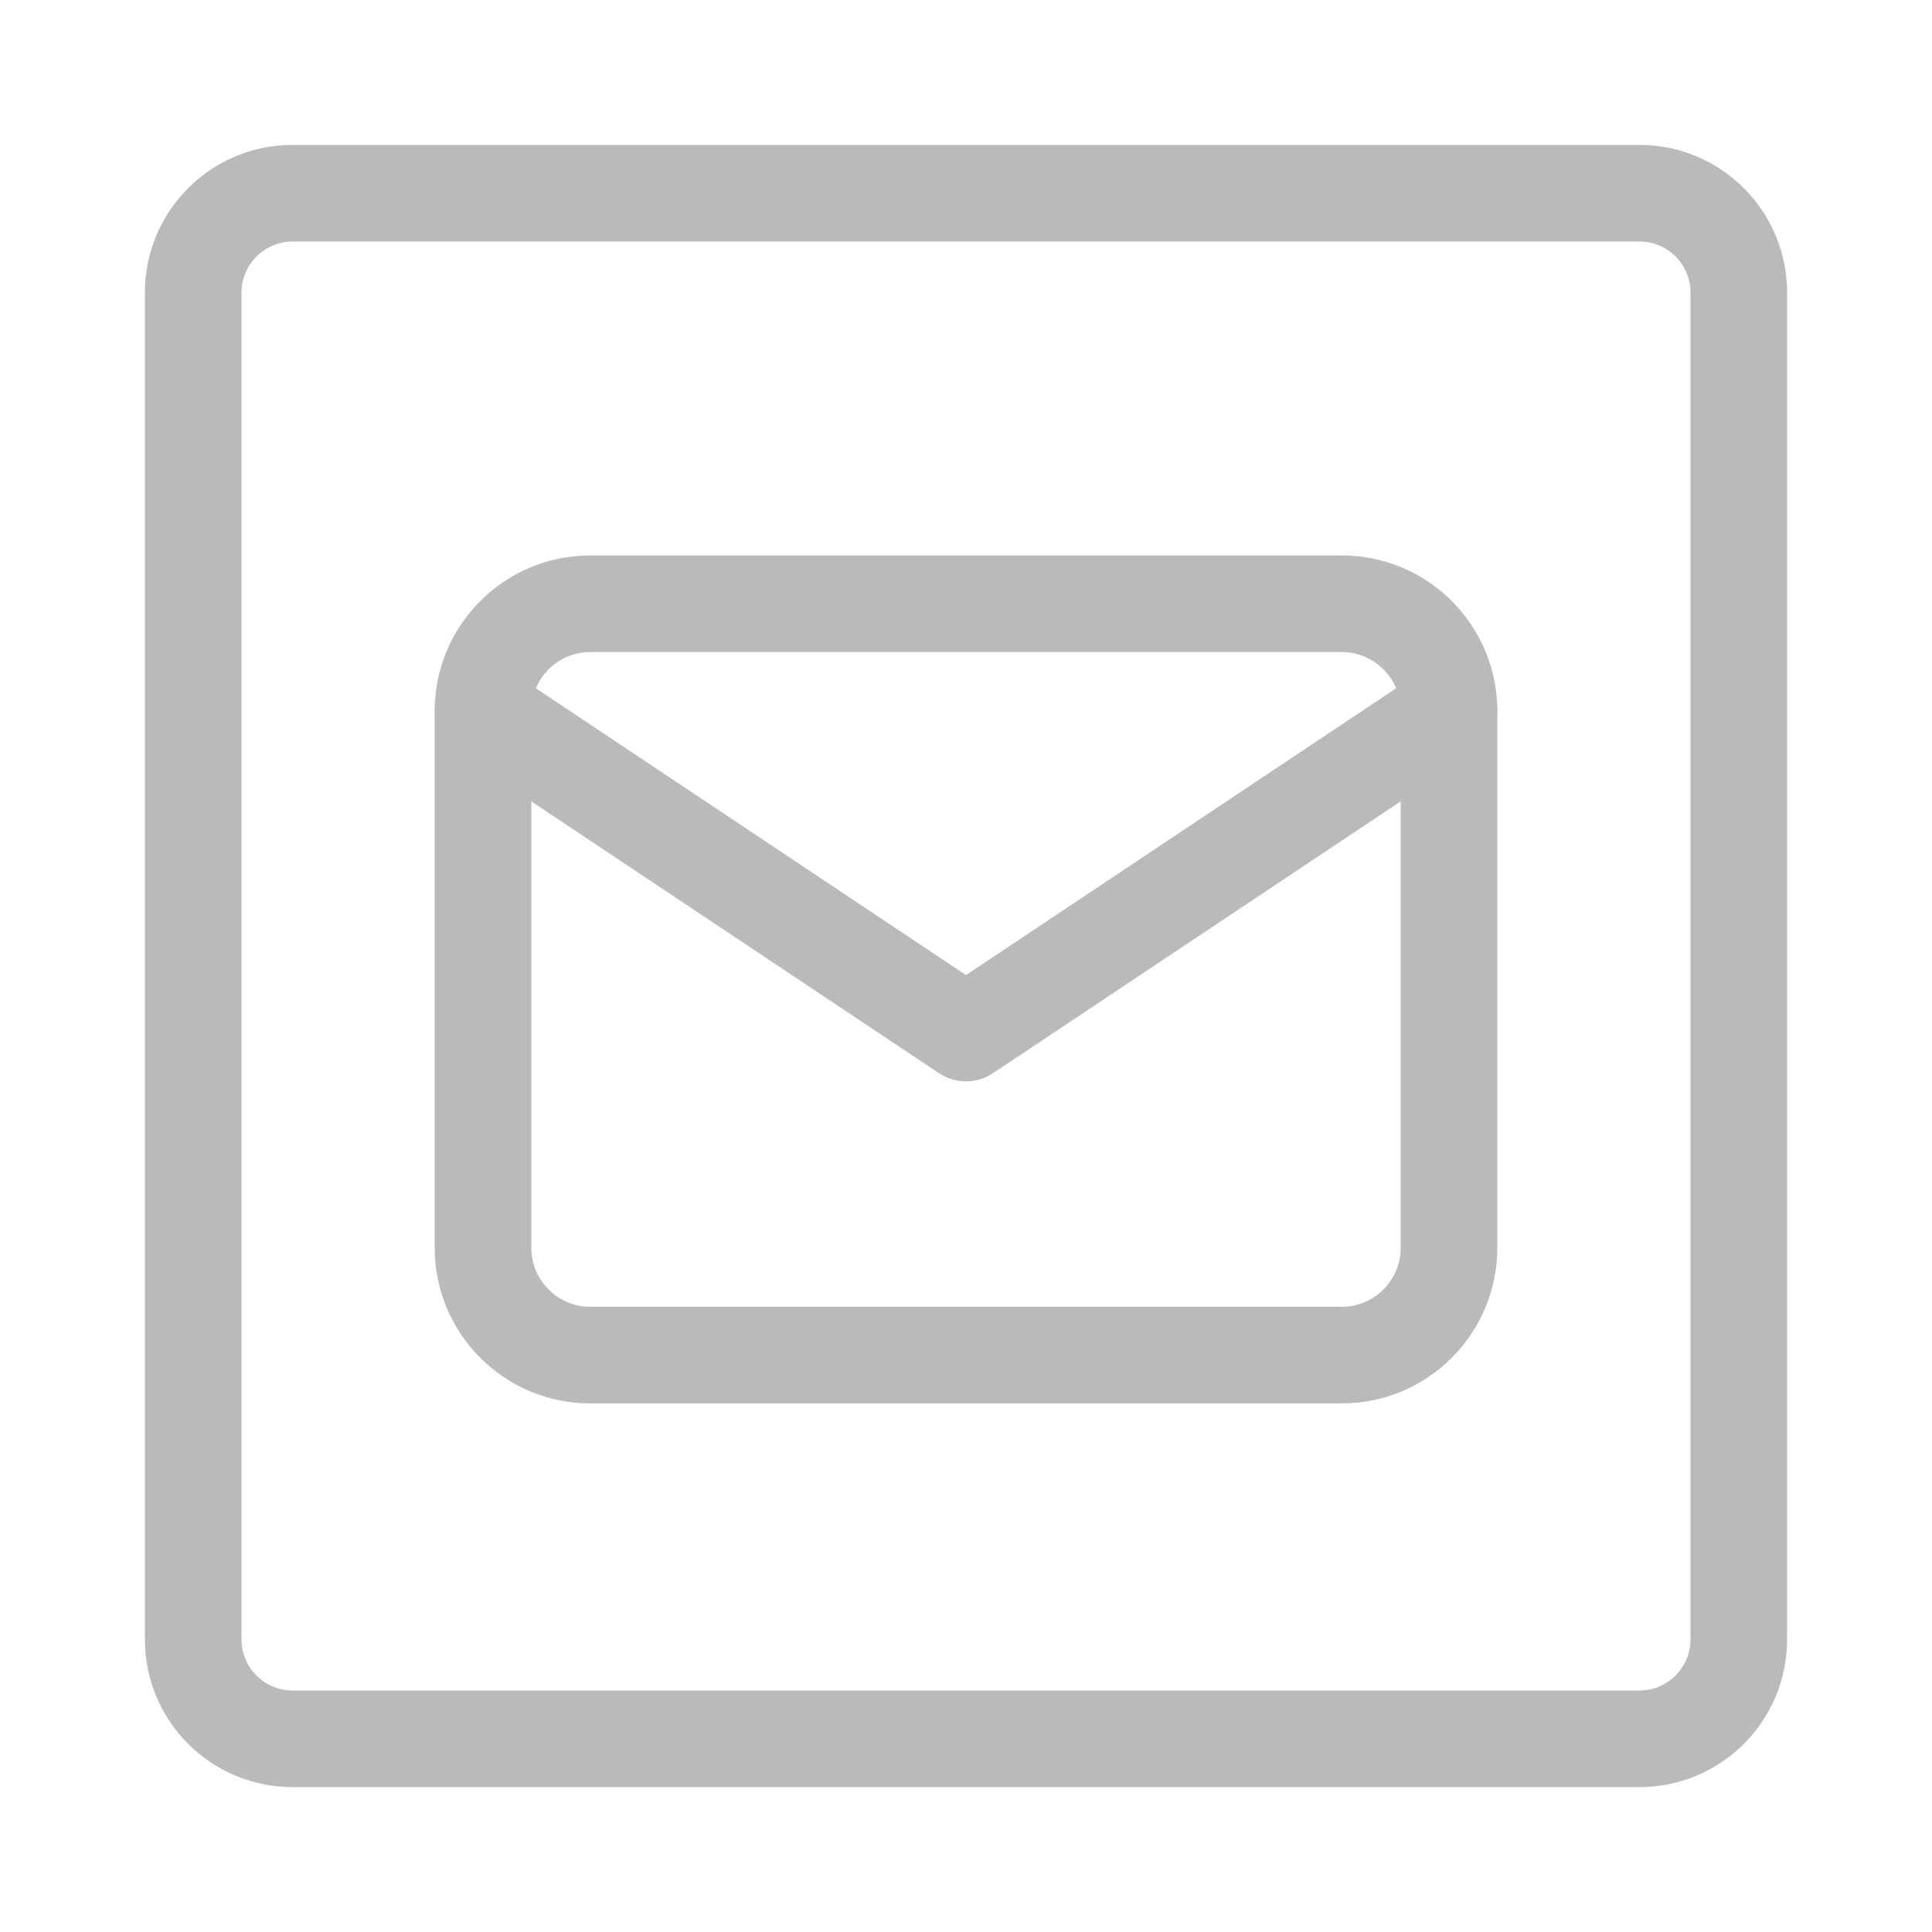
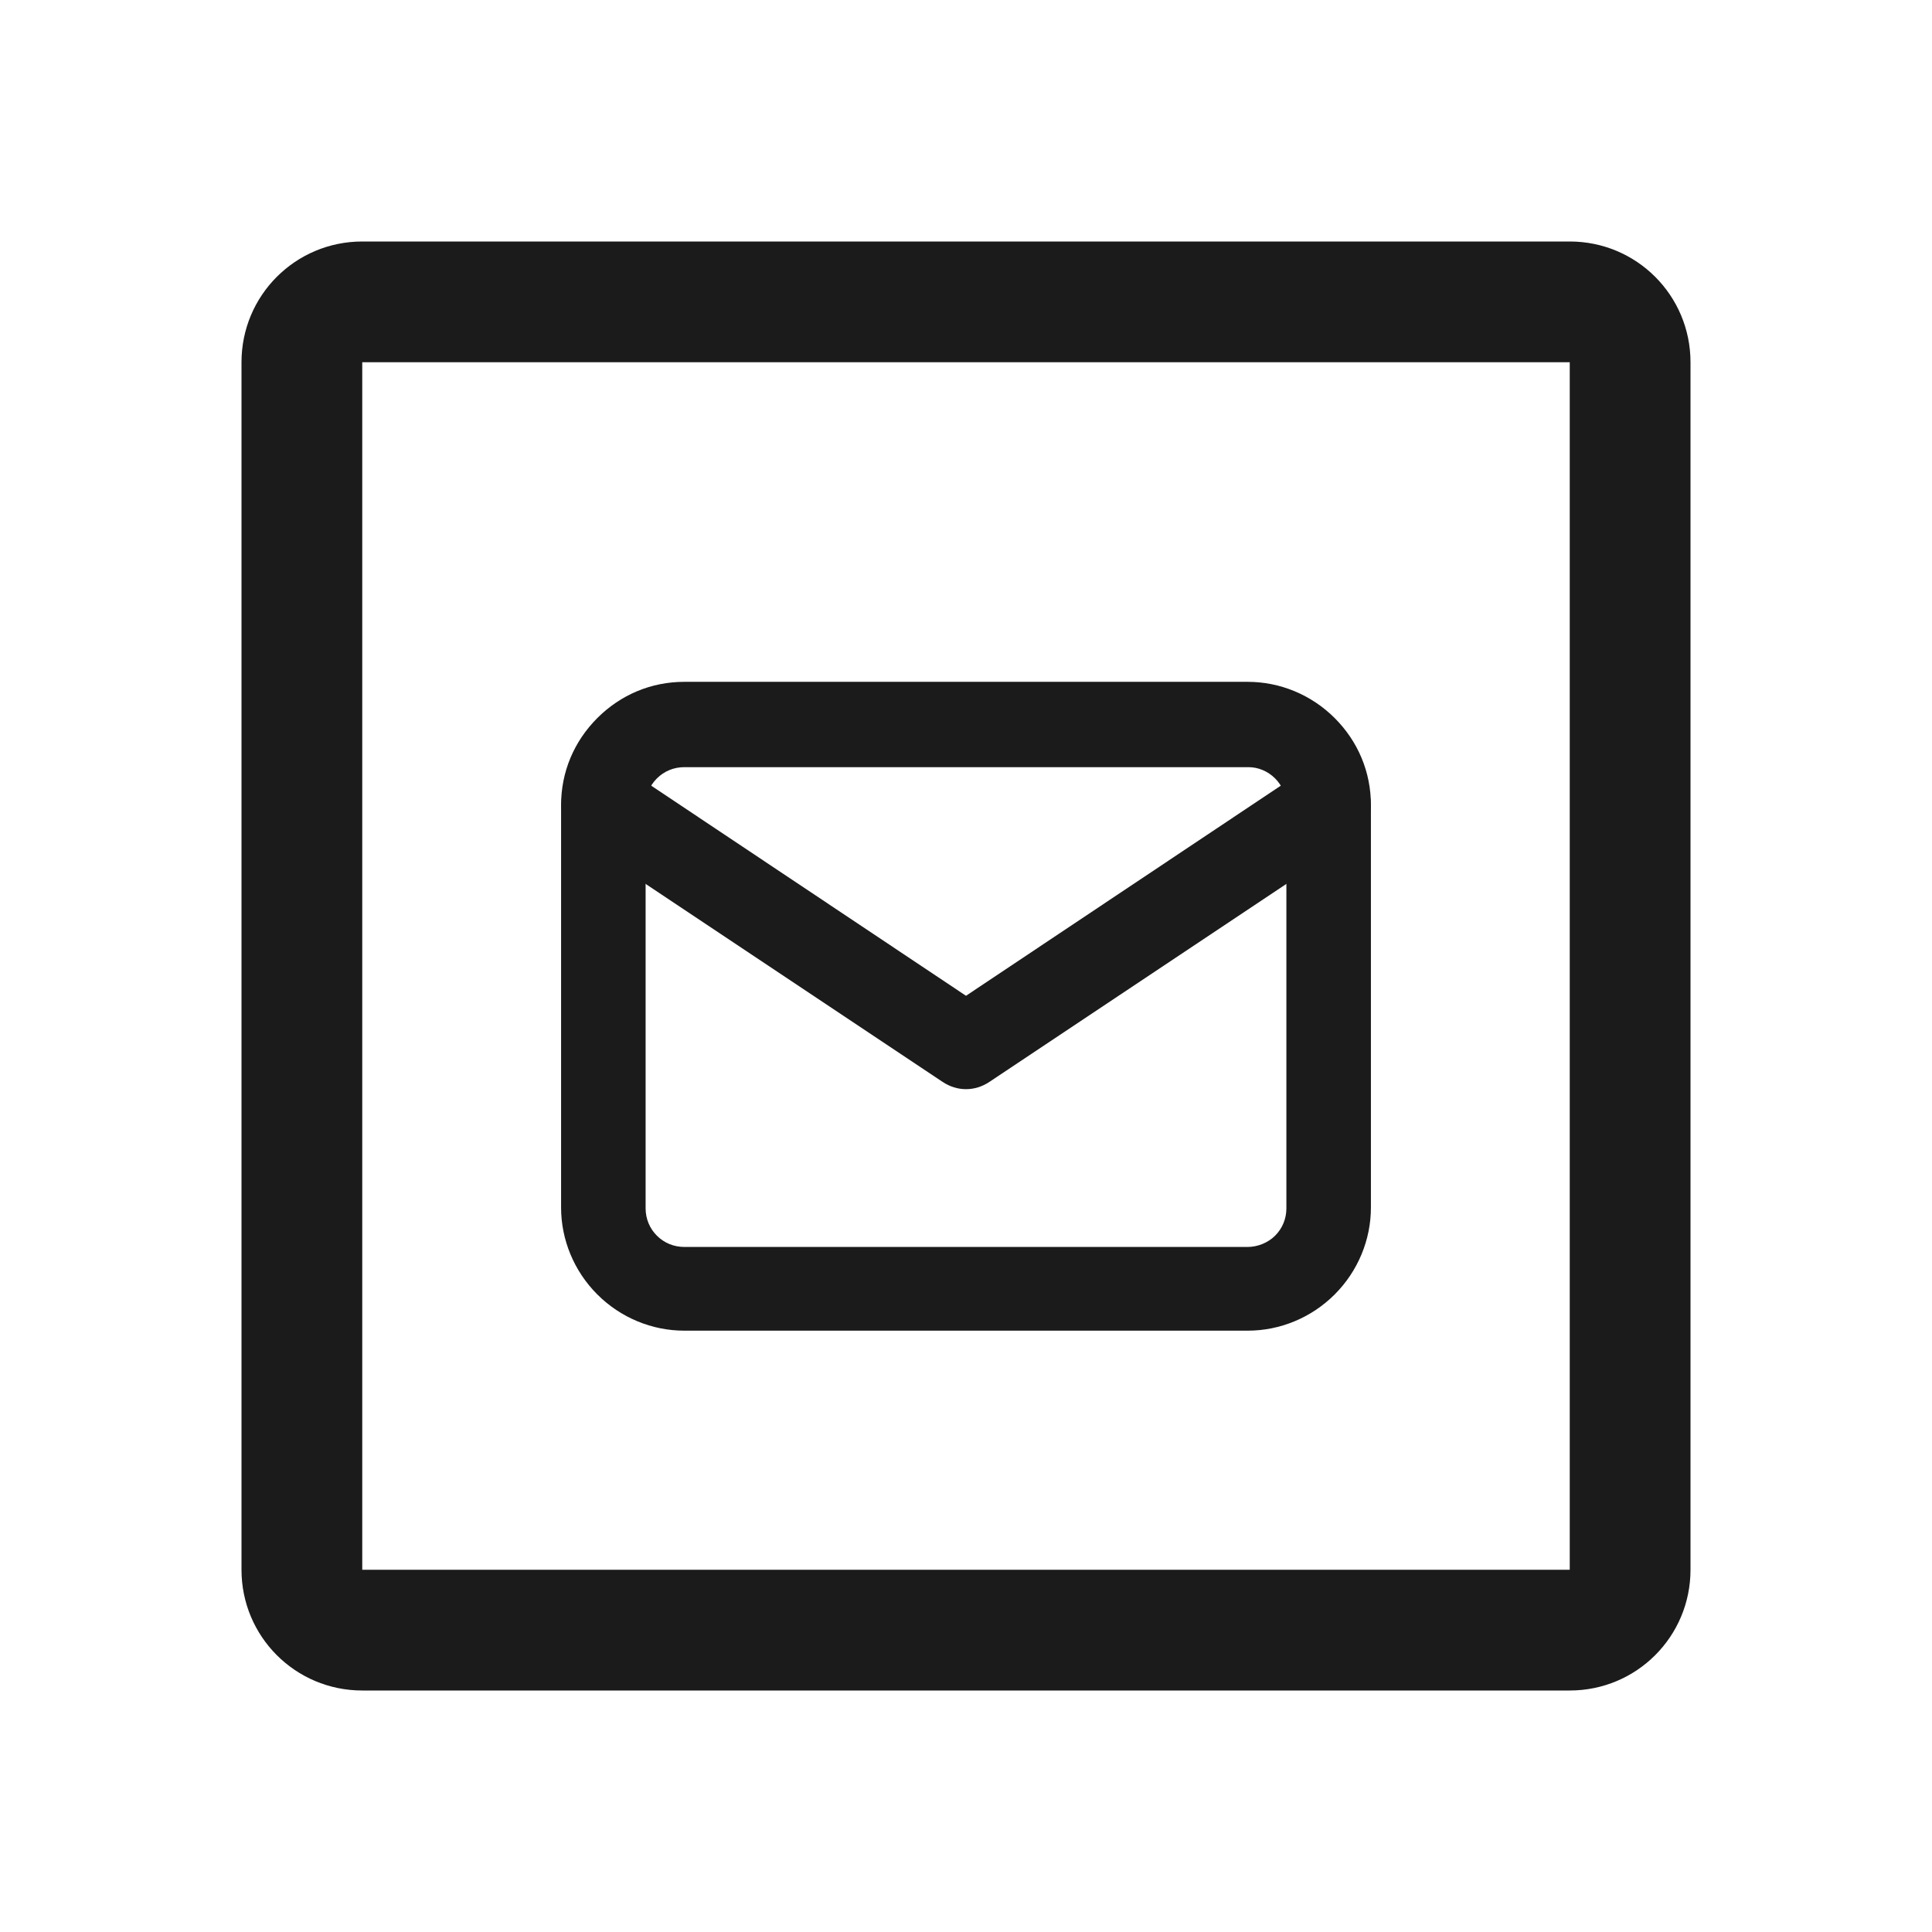
- <svg xmlns="http://www.w3.org/2000/svg" width="20" height="20" viewBox="0 0 20 20" fill="none">
-   <path fill-rule="evenodd" clip-rule="evenodd" d="M3.029 2.5C2.737 2.5 2.5 2.737 2.5 3.029V16.971C2.5 17.263 2.737 17.5 3.029 17.5H16.971C17.263 17.5 17.5 17.263 17.5 16.971V3.029C17.5 2.737 17.263 2.5 16.971 2.5H3.029ZM1.5 3.029C1.5 2.184 2.184 1.5 3.029 1.5H16.971C17.816 1.5 18.5 2.184 18.5 3.029V16.971C18.5 17.816 17.816 18.5 16.971 18.5H3.029C2.184 18.5 1.5 17.816 1.5 16.971V3.029Z" fill="#BABABA" />
-   <path fill-rule="evenodd" clip-rule="evenodd" d="M6.111 6.75C5.774 6.75 5.5 7.024 5.5 7.361V12.917C5.5 13.254 5.774 13.528 6.111 13.528H13.889C14.226 13.528 14.5 13.254 14.5 12.917V7.361C14.5 7.024 14.226 6.75 13.889 6.75H6.111ZM4.5 7.361C4.5 6.471 5.221 5.75 6.111 5.75H13.889C14.779 5.75 15.5 6.471 15.5 7.361V12.917C15.5 13.806 14.779 14.528 13.889 14.528H6.111C5.221 14.528 4.5 13.806 4.5 12.917V7.361Z" fill="#BABABA" />
-   <path fill-rule="evenodd" clip-rule="evenodd" d="M4.584 7.084C4.737 6.854 5.048 6.792 5.277 6.945L10 10.094L14.723 6.945C14.952 6.792 15.263 6.854 15.416 7.084C15.569 7.314 15.507 7.624 15.277 7.777L10.277 11.111C10.109 11.222 9.891 11.222 9.723 11.111L4.723 7.777C4.493 7.624 4.431 7.314 4.584 7.084Z" fill="#BABABA" />
+ <svg xmlns="http://www.w3.org/2000/svg" id="Outlines" viewBox="0 0 24 24">
+   <defs>
+     <style>
+       .cls-1 {
+         fill: #1b1b1b;
+         stroke-width: 0px;
+       }
+     </style>
+   </defs>
+   <g id="e-mail-outline">
+     <path class="cls-1" d="m19.5,21H4.5c-.83,0-1.5-.67-1.5-1.5V4.5c0-.83.67-1.5,1.5-1.5h15c.83,0,1.5.67,1.5,1.5v15c0,.83-.67,1.5-1.5,1.5ZM4.5,4.5h0v15h15V4.5H4.5Z" />
+     <path class="cls-1" d="m15.5,16.53h-7c-.4,0-.79-.16-1.08-.45s-.45-.68-.45-1.08v-5c0-.41.16-.79.45-1.08.29-.29.67-.45,1.08-.45h7c.4,0,.79.16,1.08.45.29.29.45.67.45,1.08v5c0,.4-.16.79-.45,1.08s-.68.45-1.08.45Zm-7-7c-.13,0-.25.05-.34.14-.09.09-.14.21-.14.34v5c0,.13.05.25.14.34.09.09.21.14.34.14h7c.12,0,.25-.05.34-.14.09-.09.14-.21.14-.34v-5c0-.13-.05-.25-.14-.34-.09-.09-.21-.14-.33-.14h-7Z" />
+     <path class="cls-1" d="m12,13.53c-.1,0-.2-.03-.29-.09l-4.5-3c-.24-.16-.31-.49-.15-.73.16-.24.49-.31.73-.15l4.21,2.81,4.21-2.81c.24-.16.57-.1.73.15.16.24.1.57-.15.73l-4.5,3c-.09.06-.19.09-.29.09Z" />
+   </g>
</svg>
